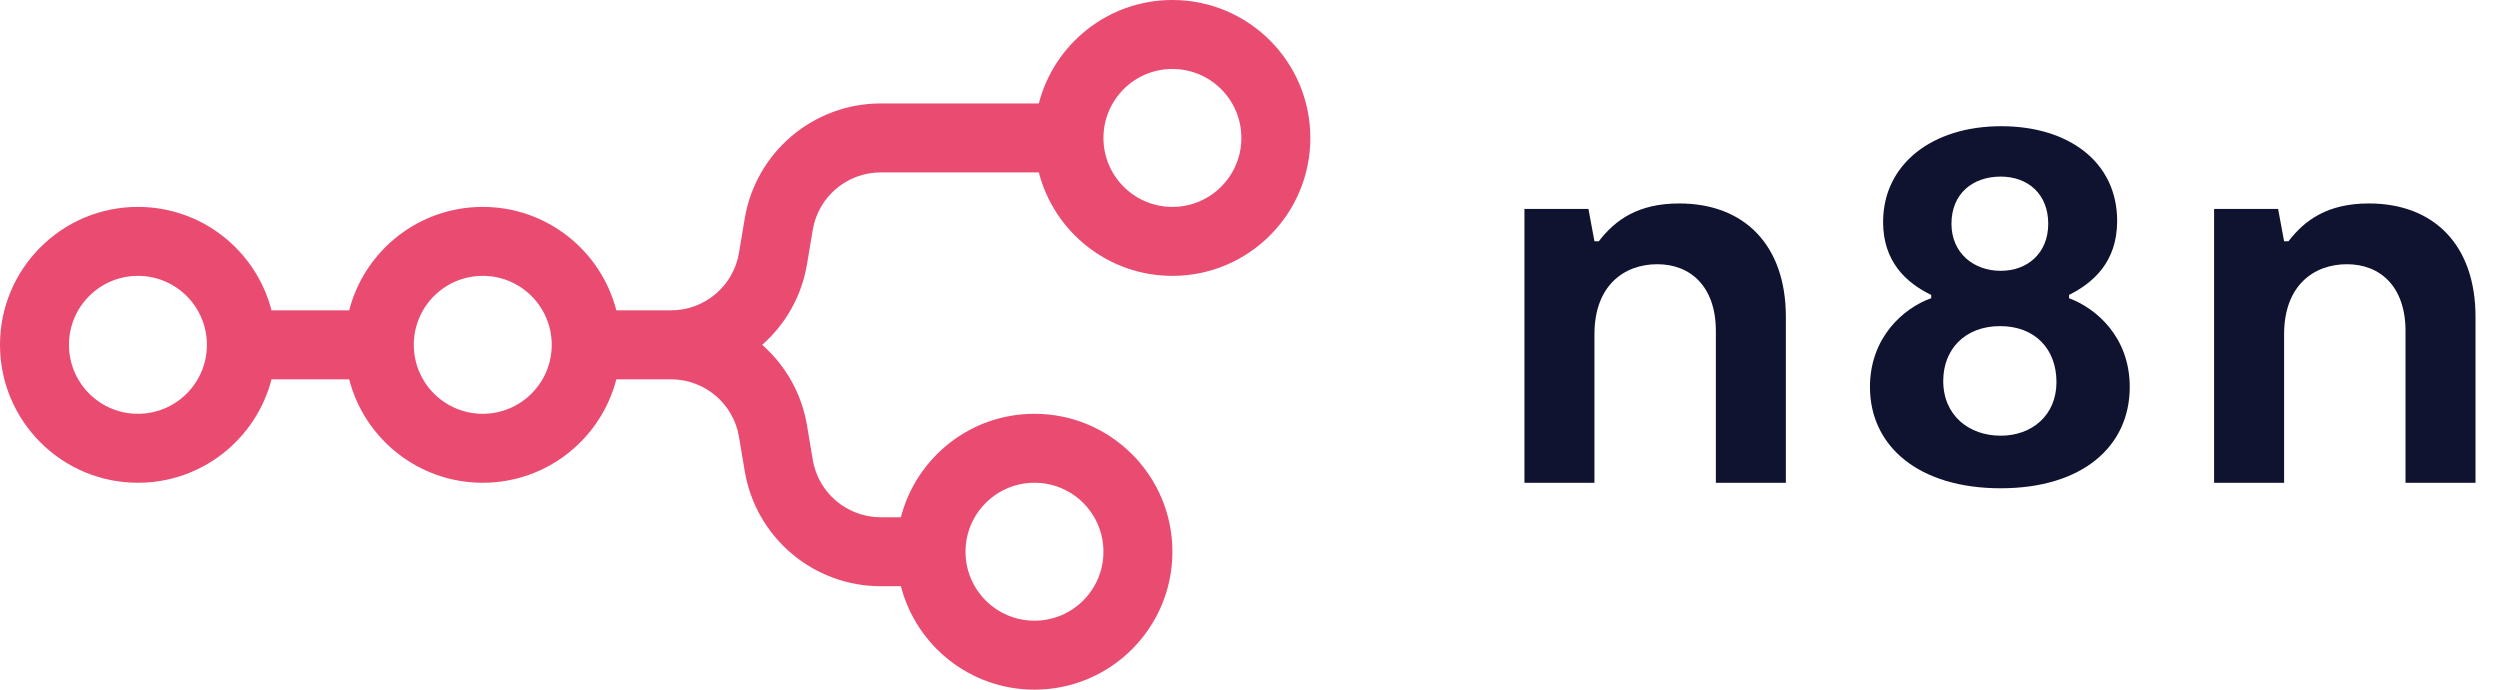
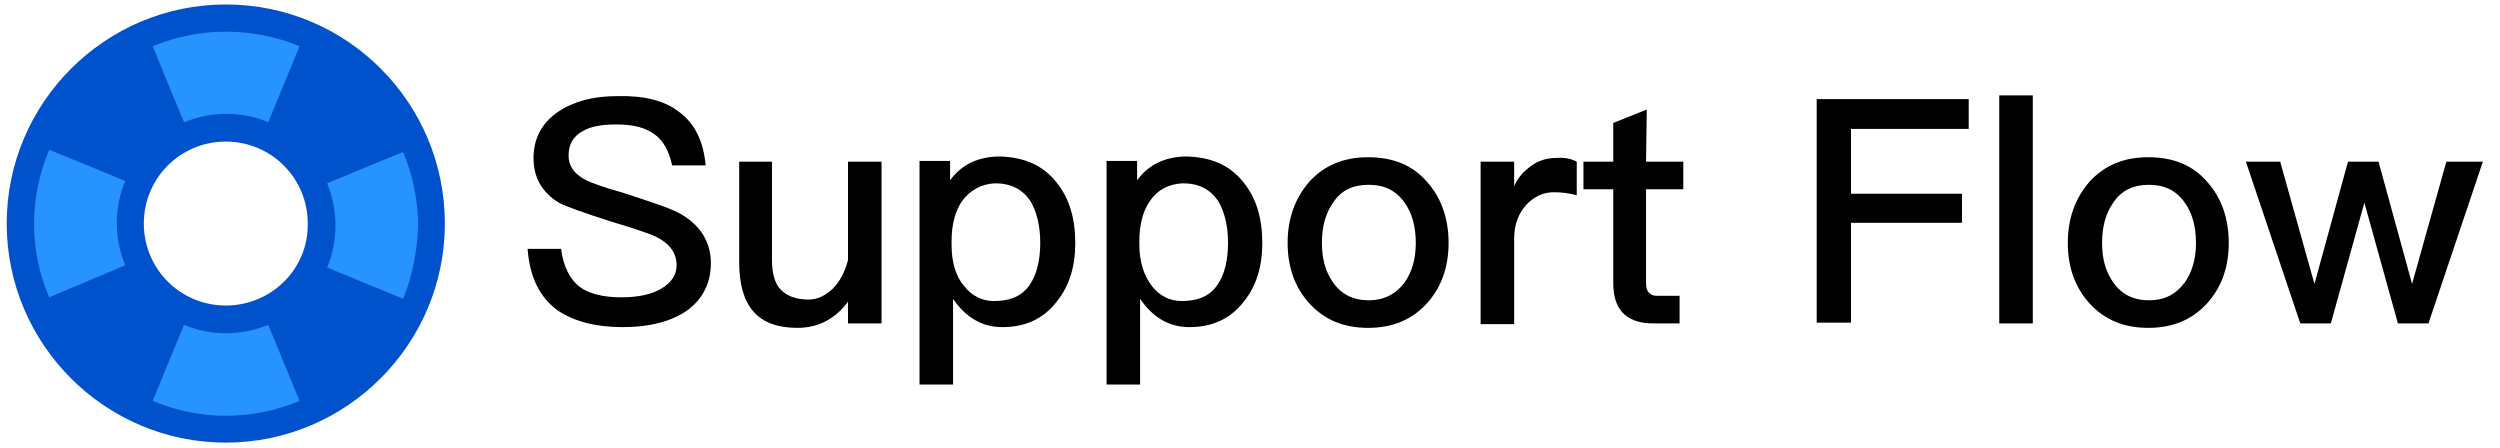
- <svg xmlns="http://www.w3.org/2000/svg" width="58" height="16" viewBox="0 0 58 16" fill="none">
-   <path fill-rule="evenodd" clip-rule="evenodd" d="M27.2 6.4C25.709 6.4 24.456 5.38 24.101 4H20.433C19.651 4 18.983 4.565 18.855 5.337L18.723 6.126C18.599 6.875 18.22 7.527 17.683 8C18.22 8.473 18.599 9.125 18.723 9.874L18.855 10.663C18.983 11.434 19.651 12 20.433 12H20.901C21.256 10.62 22.509 9.6 24 9.6C25.767 9.6 27.2 11.033 27.2 12.8C27.2 14.567 25.767 16 24 16C22.509 16 21.256 14.98 20.901 13.6H20.433C18.869 13.6 17.534 12.469 17.277 10.926L17.145 10.137C17.017 9.365 16.349 8.8 15.567 8.8H14.299C13.944 10.18 12.691 11.2 11.2 11.2C9.709 11.2 8.456 10.18 8.101 8.8H6.299C5.944 10.18 4.691 11.2 3.2 11.2C1.433 11.2 0 9.767 0 8C0 6.233 1.433 4.8 3.2 4.8C4.691 4.8 5.944 5.82 6.299 7.2H8.101C8.456 5.82 9.709 4.8 11.2 4.8C12.691 4.8 13.944 5.82 14.299 7.2H15.567C16.349 7.2 17.017 6.635 17.145 5.863L17.277 5.074C17.534 3.531 18.869 2.4 20.433 2.4L24.101 2.4C24.456 1.02 25.709 0 27.2 0C28.967 0 30.4 1.433 30.4 3.2C30.4 4.967 28.967 6.4 27.2 6.4ZM27.2 4.8C28.084 4.8 28.8 4.084 28.8 3.2C28.8 2.316 28.084 1.6 27.2 1.6C26.316 1.6 25.6 2.316 25.6 3.2C25.6 4.084 26.316 4.8 27.2 4.8ZM3.2 9.6C4.084 9.6 4.8 8.884 4.8 8C4.8 7.116 4.084 6.4 3.2 6.4C2.316 6.4 1.6 7.116 1.6 8C1.6 8.884 2.316 9.6 3.2 9.6ZM12.8 8C12.8 8.884 12.084 9.6 11.2 9.6C10.316 9.6 9.6 8.884 9.6 8C9.6 7.116 10.316 6.4 11.2 6.4C12.084 6.4 12.8 7.116 12.8 8ZM25.6 12.8C25.6 13.684 24.884 14.4 24 14.4C23.116 14.4 22.4 13.684 22.4 12.8C22.4 11.916 23.116 11.2 24 11.2C24.884 11.2 25.6 11.916 25.6 12.8Z" fill="#EA4B71" />
-   <path fill-rule="evenodd" clip-rule="evenodd" d="M48.002 6.918V6.842C48.56 6.562 49.118 6.08 49.118 5.126C49.118 3.754 47.989 2.928 46.428 2.928C44.83 2.928 43.688 3.805 43.688 5.152C43.688 6.067 44.221 6.562 44.804 6.842V6.918C44.157 7.147 43.383 7.833 43.383 8.977C43.383 10.362 44.525 11.328 46.416 11.328C48.306 11.328 49.41 10.362 49.41 8.977C49.41 7.833 48.649 7.16 48.002 6.918ZM46.416 4.097C47.05 4.097 47.519 4.504 47.519 5.19C47.519 5.876 47.037 6.283 46.416 6.283C45.794 6.283 45.274 5.876 45.274 5.19C45.274 4.491 45.769 4.097 46.416 4.097ZM46.416 10.108C45.68 10.108 45.083 9.638 45.083 8.837C45.083 8.113 45.578 7.566 46.403 7.566C47.215 7.566 47.71 8.1 47.71 8.863C47.71 9.638 47.139 10.108 46.416 10.108Z" fill="#101330" />
-   <path d="M51.367 11.201H52.991V7.757C52.991 6.626 53.676 6.13 54.45 6.13C55.212 6.13 55.808 6.639 55.808 7.681V11.201H57.432V7.35C57.432 5.686 56.468 4.72 54.958 4.72C54.006 4.72 53.473 5.101 53.093 5.597H52.991L52.852 4.847H51.367V11.201Z" fill="#101330" />
-   <path d="M36.991 11.201H35.367V4.847H36.852L36.991 5.597H37.093C37.473 5.101 38.006 4.72 38.958 4.72C40.468 4.72 41.432 5.686 41.432 7.35V11.201H39.808V7.681C39.808 6.639 39.212 6.13 38.45 6.13C37.676 6.13 36.991 6.626 36.991 7.757V11.201Z" fill="#101330" />
+ <svg xmlns="http://www.w3.org/2000/svg" version="1.1" x="0px" y="0px" height="32" viewBox="0 0 335.5 60" style="enable-background:new 0 0 335.5 60;" xml:space="preserve">
+   <style type="text/css">
+ 	.st0{fill:#0052CC;}
+ 	.st1{fill:#2793FF;}
+ </style>
+   <path class="st0" d="M30.3,0.6C14.1,0.6,0.9,13.8,0.9,30s13.2,29.4,29.4,29.4S59.7,46.2,59.7,30S46.6,0.6,30.3,0.6z M30.3,41  c-6.1,0-11-4.9-11-11s4.9-11,11-11s11,4.9,11,11l0,0C41.4,36.1,36.4,41,30.3,41z" />
+   <path class="st1" d="M54.1,40.1L54.1,40.1l-10.2-4.2c1.5-3.6,1.5-7.6,0-11.3l7-2.9l3.2-1.3c1.3,3.1,2,6.5,2,9.9  C56,33.6,55.4,36.9,54.1,40.1z" />
+   <path class="st1" d="M40.2,6.2L40.2,6.2L36,16.4c-3.6-1.5-7.6-1.5-11.3,0l-2-4.8l-2.2-5.4C26.8,3.6,33.9,3.6,40.2,6.2L40.2,6.2z" />
+   <path class="st1" d="M6.6,20.1l5.4,2.2l4.8,2c-1.5,3.6-1.5,7.6,0,11.3L6.6,39.9C3.9,33.6,3.9,26.5,6.6,20.1L6.6,20.1z" />
+   <path class="st1" d="M20.5,53.8l1.3-3.2l2.9-7c3.6,1.5,7.6,1.5,11.3,0l4.2,10.2l0,0c-3.1,1.3-6.5,2-9.9,2  C26.9,55.8,23.6,55.1,20.5,53.8z" />
+   <g>
+     <path d="M91.1,15c2.1,1.5,3.3,3.9,3.6,7.2h-4.5c-0.4-1.9-1.2-3.4-2.4-4.2c-1.2-0.9-2.9-1.3-5.1-1.3c-2,0-3.5,0.3-4.5,0.9   c-1.3,0.7-1.9,1.8-1.9,3.3c0,1.3,0.7,2.4,2.2,3.2c0.7,0.4,2.4,1,5.2,1.8c4,1.3,6.7,2.2,7.8,2.9c2.5,1.5,3.9,3.7,3.9,6.5   c0,2.7-1.1,4.8-3.1,6.3c-2.1,1.5-5,2.3-8.8,2.3c-3.6,0-6.5-0.8-8.6-2.2c-2.5-1.8-3.8-4.5-4.1-8.3h4.5c0.3,2.4,1.2,4.1,2.5,5.1   c1.2,0.9,3.1,1.4,5.6,1.4c2.3,0,4.1-0.4,5.4-1.2c1.3-0.8,2-1.8,2-3.1c0-1.7-1-3-2.9-3.9c-0.7-0.3-2.6-1-6-2c-3.7-1.2-6-2-6.9-2.5   c-2.3-1.4-3.4-3.4-3.4-6c0-2.6,1.1-4.7,3.3-6.2c2.1-1.4,4.7-2.1,7.9-2.1C86.4,12.8,89.2,13.5,91.1,15z" />
+     <path d="M103.6,21.7v13.2c0,1.8,0.4,3.2,1.2,4c0.8,0.8,2,1.3,3.7,1.3c1.2,0,2.2-0.5,3.2-1.4c1-1,1.7-2.3,2.1-3.9V21.7h4.5v21.7   h-4.5v-2.9c-1.8,2.4-4.1,3.5-6.8,3.5c-5.3,0-7.8-2.9-7.8-8.8V21.7H103.6z" />
+     <path d="M141.8,24.5c1.7,2.1,2.5,4.8,2.5,8.1c0,3.2-0.8,5.8-2.5,7.9c-1.8,2.3-4.2,3.4-7.3,3.4c-2.7,0-4.9-1.3-6.6-3.8v11.5h-4.5   v-30h4.1v2.6c1.5-2.1,3.8-3.2,6.7-3.2C137.5,21.1,140,22.2,141.8,24.5z M129.1,27c-0.9,1.3-1.4,3.1-1.4,5.4v0.4   c0,2.3,0.5,4.2,1.7,5.6c1,1.3,2.4,2,4,2c2.2,0,3.8-0.7,4.8-2.2c0.9-1.3,1.4-3.2,1.4-5.6s-0.5-4.2-1.3-5.6c-1.1-1.6-2.6-2.4-4.8-2.4   C131.7,24.7,130.2,25.5,129.1,27z" />
+     <path d="M166.9,24.5c1.7,2.1,2.5,4.8,2.5,8.1c0,3.2-0.8,5.8-2.5,7.9c-1.8,2.3-4.2,3.4-7.3,3.4c-2.7,0-4.9-1.3-6.6-3.8v11.5h-4.5   v-30h4.1v2.6c1.5-2.1,3.8-3.2,6.7-3.2C162.6,21.1,165.1,22.2,166.9,24.5z M154.3,27c-0.9,1.3-1.4,3.1-1.4,5.4v0.4   c0,2.3,0.6,4.2,1.7,5.6c1,1.3,2.4,2,4,2c2.2,0,3.8-0.7,4.8-2.2c0.9-1.3,1.4-3.2,1.4-5.6s-0.5-4.2-1.3-5.6c-1.1-1.6-2.6-2.4-4.8-2.4   C156.8,24.7,155.3,25.5,154.3,27z" />
+     <path d="M191.5,24.4c1.9,2.1,2.9,4.9,2.9,8.2c0,3.3-1,6-2.9,8.1c-2,2.2-4.6,3.3-7.9,3.3s-5.9-1.1-7.9-3.3c-1.9-2.1-2.9-4.8-2.9-8.1   c0-3.3,1-6,2.9-8.2c2-2.2,4.6-3.3,7.9-3.3C187,21.1,189.6,22.2,191.5,24.4z M178.9,27.2c-1,1.4-1.5,3.2-1.5,5.4s0.5,3.9,1.5,5.3   c1.1,1.6,2.7,2.4,4.8,2.4c2,0,3.6-0.8,4.8-2.4c1-1.4,1.5-3.2,1.5-5.3c0-2.2-0.5-4-1.5-5.4c-1.2-1.7-2.8-2.4-4.8-2.4   C181.6,24.8,180,25.5,178.9,27.2z" />
+     <path d="M211.6,21.7v4.5c-1.1-0.3-2.1-0.4-3.1-0.4c-1.3,0-2.5,0.5-3.6,1.6c-1.1,1.2-1.7,2.7-1.7,4.6v11.5h-4.5V21.7h4.5V25   c0.5-1.2,1.3-2,2.1-2.6c1-0.8,2.2-1.2,3.5-1.2C209.9,21.1,210.9,21.3,211.6,21.7z" />
+     <path d="M220.9,21.7h5v3.7h-5V38c0,0.6,0.1,1,0.4,1.3c0.3,0.3,0.6,0.4,1.2,0.4h2.9v3.7h-3.6c-1.8,0-3.2-0.5-4.1-1.5   c-0.8-0.9-1.2-2.2-1.2-3.9V25.4h-4v-3.7h4v-5.2l4.5-1.8L220.9,21.7L220.9,21.7z" />
+     <path d="M264.2,13.4v3.9h-15.8v8.7h14.9v3.9h-14.9v13.4h-4.6v-30H264.2z" />
+     <path d="M272.8,12.8v30.6h-4.5V12.8H272.8z" />
+     <path d="M296.2,24.4c1.9,2.1,2.9,4.9,2.9,8.2c0,3.3-1,6-2.9,8.1c-2,2.2-4.6,3.3-7.9,3.3s-5.9-1.1-7.9-3.3c-1.9-2.1-2.9-4.8-2.9-8.1   c0-3.3,1-6,2.9-8.2c2-2.2,4.6-3.3,7.9-3.3C291.7,21.1,294.3,22.2,296.2,24.4z M283.6,27.2c-1,1.4-1.5,3.2-1.5,5.4s0.5,3.9,1.5,5.3   c1.1,1.6,2.7,2.4,4.8,2.4s3.6-0.8,4.8-2.4c1-1.4,1.5-3.2,1.5-5.3c0-2.2-0.5-4-1.5-5.4c-1.2-1.7-2.8-2.4-4.8-2.4   S284.7,25.5,283.6,27.2z" />
+     <path d="M306,21.7l4.6,16.4l4.5-16.4h4.1l4.5,16.4l4.6-16.4h4.9l-7.3,21.7h-4.1l-4.5-16.2l-4.5,16.2h-4.1l-7.3-21.7L306,21.7   L306,21.7z" />
+   </g>
</svg>
